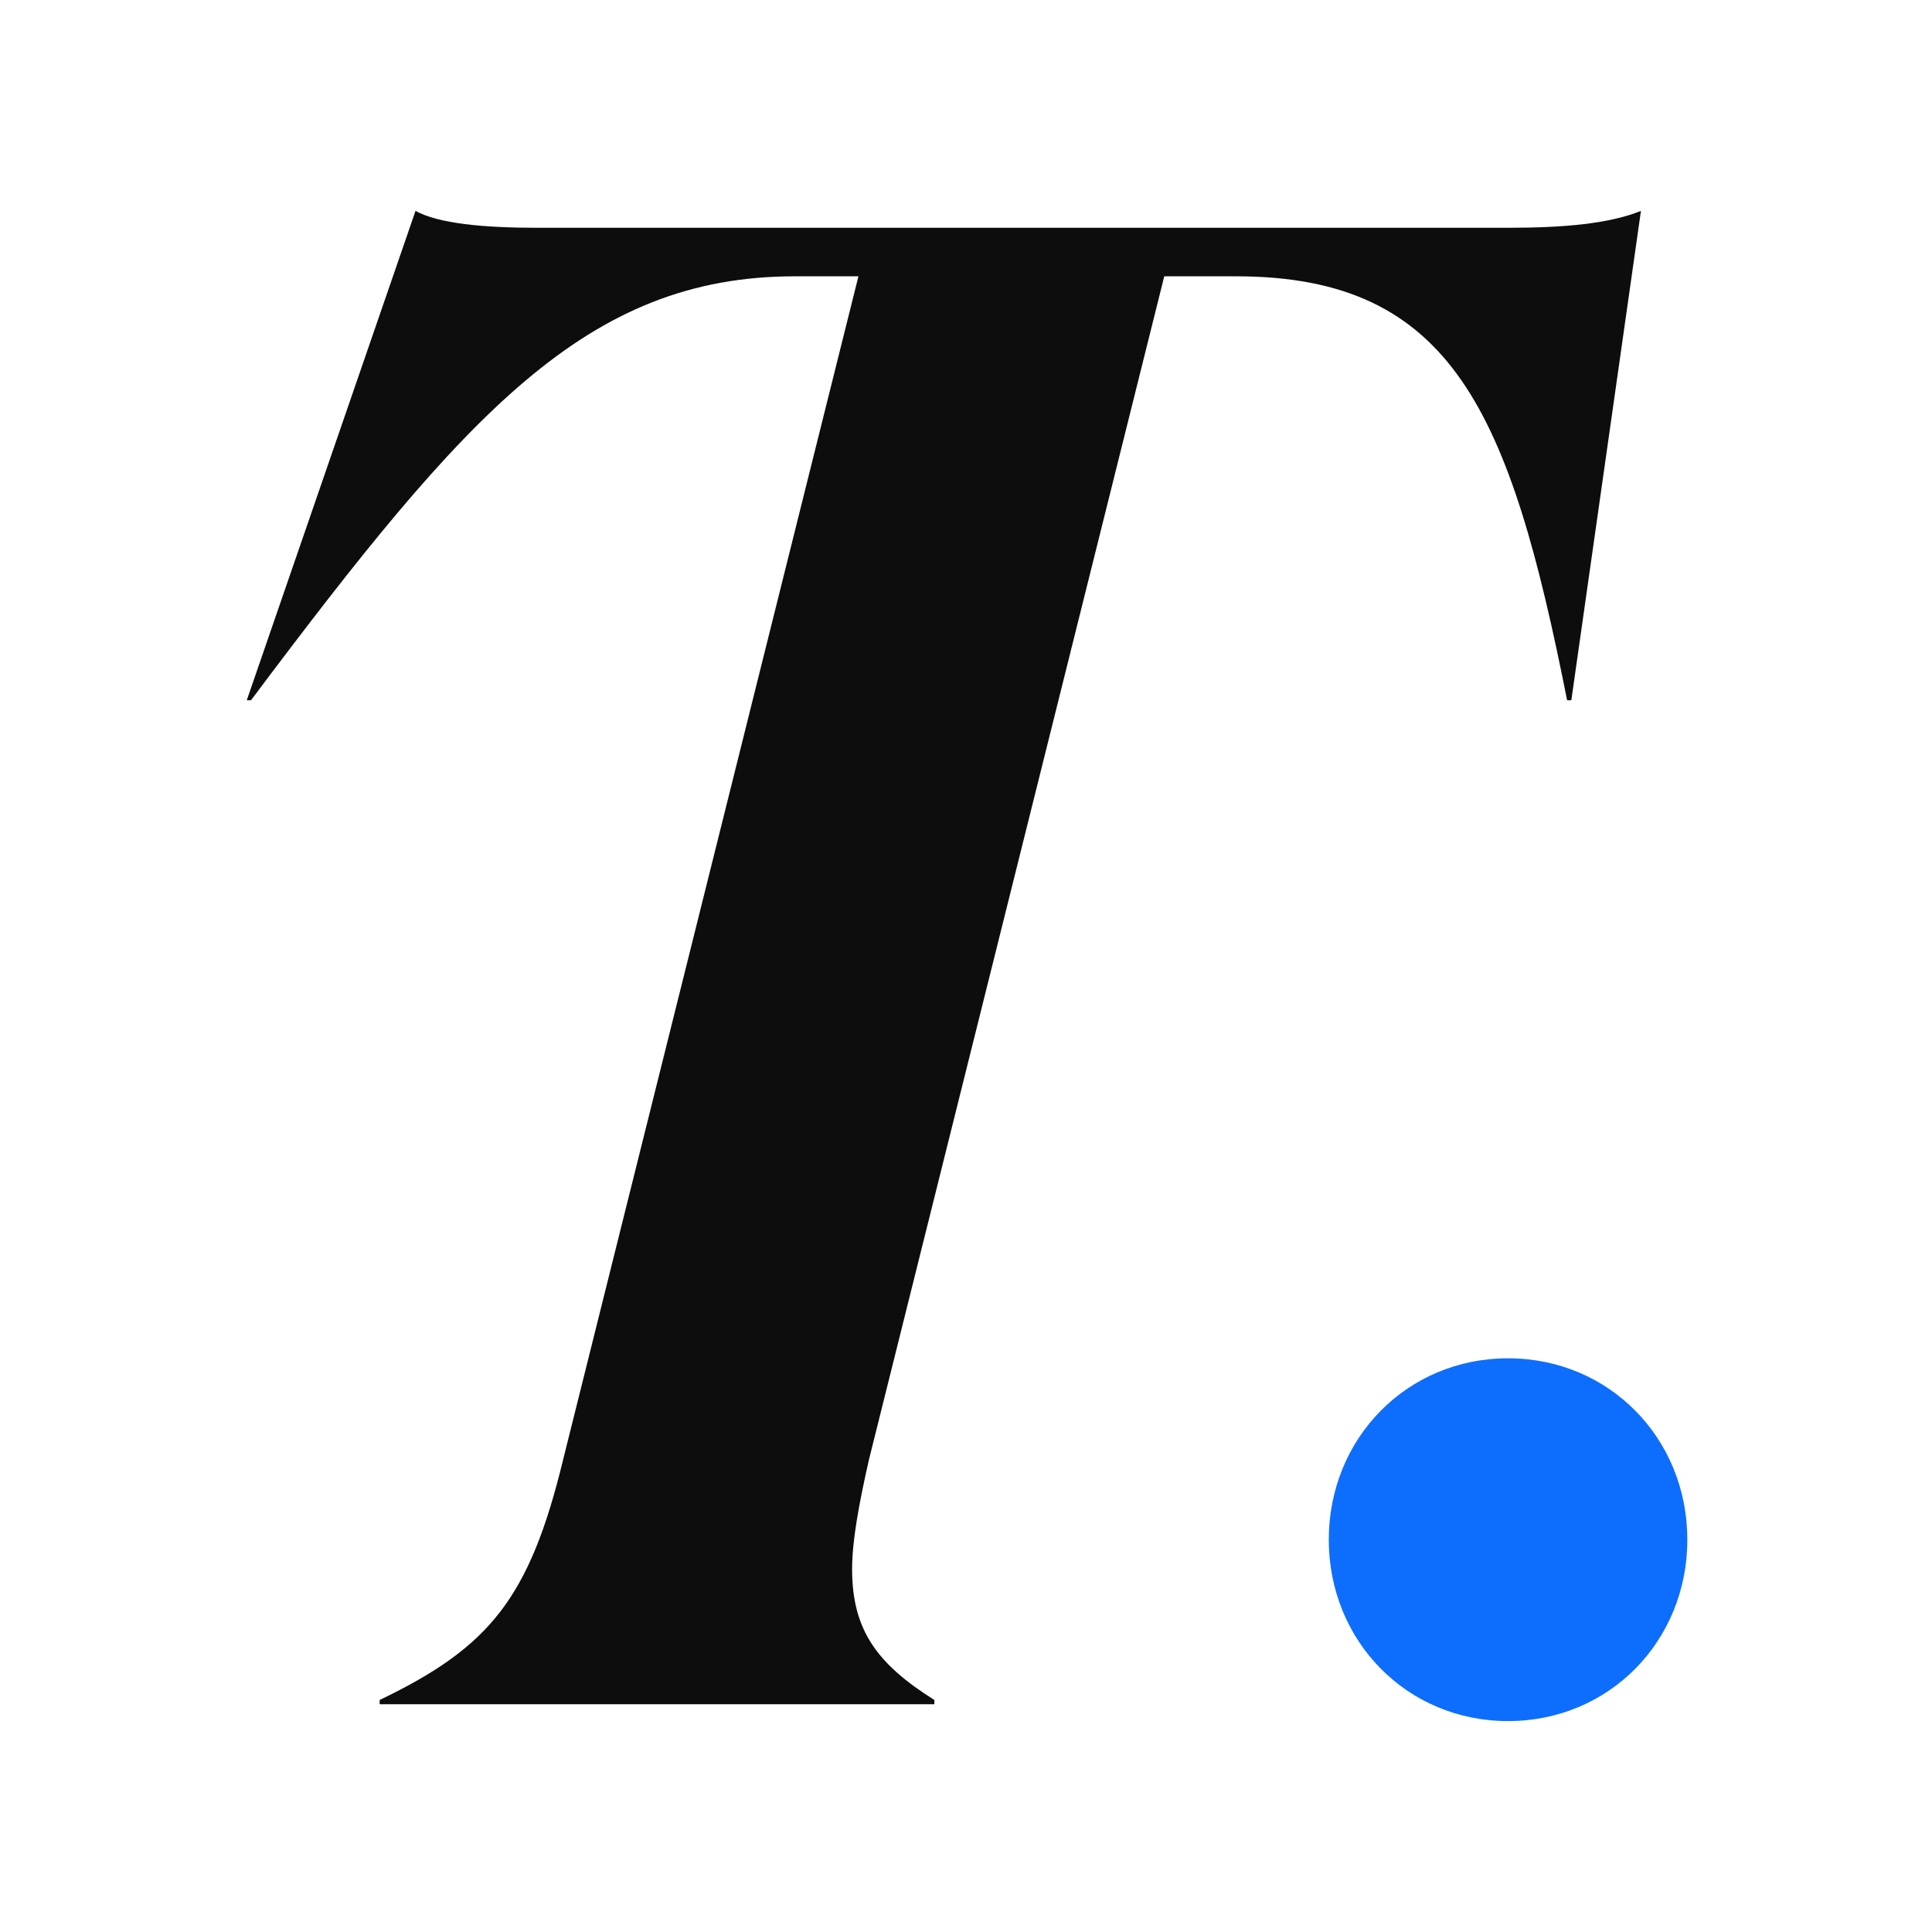
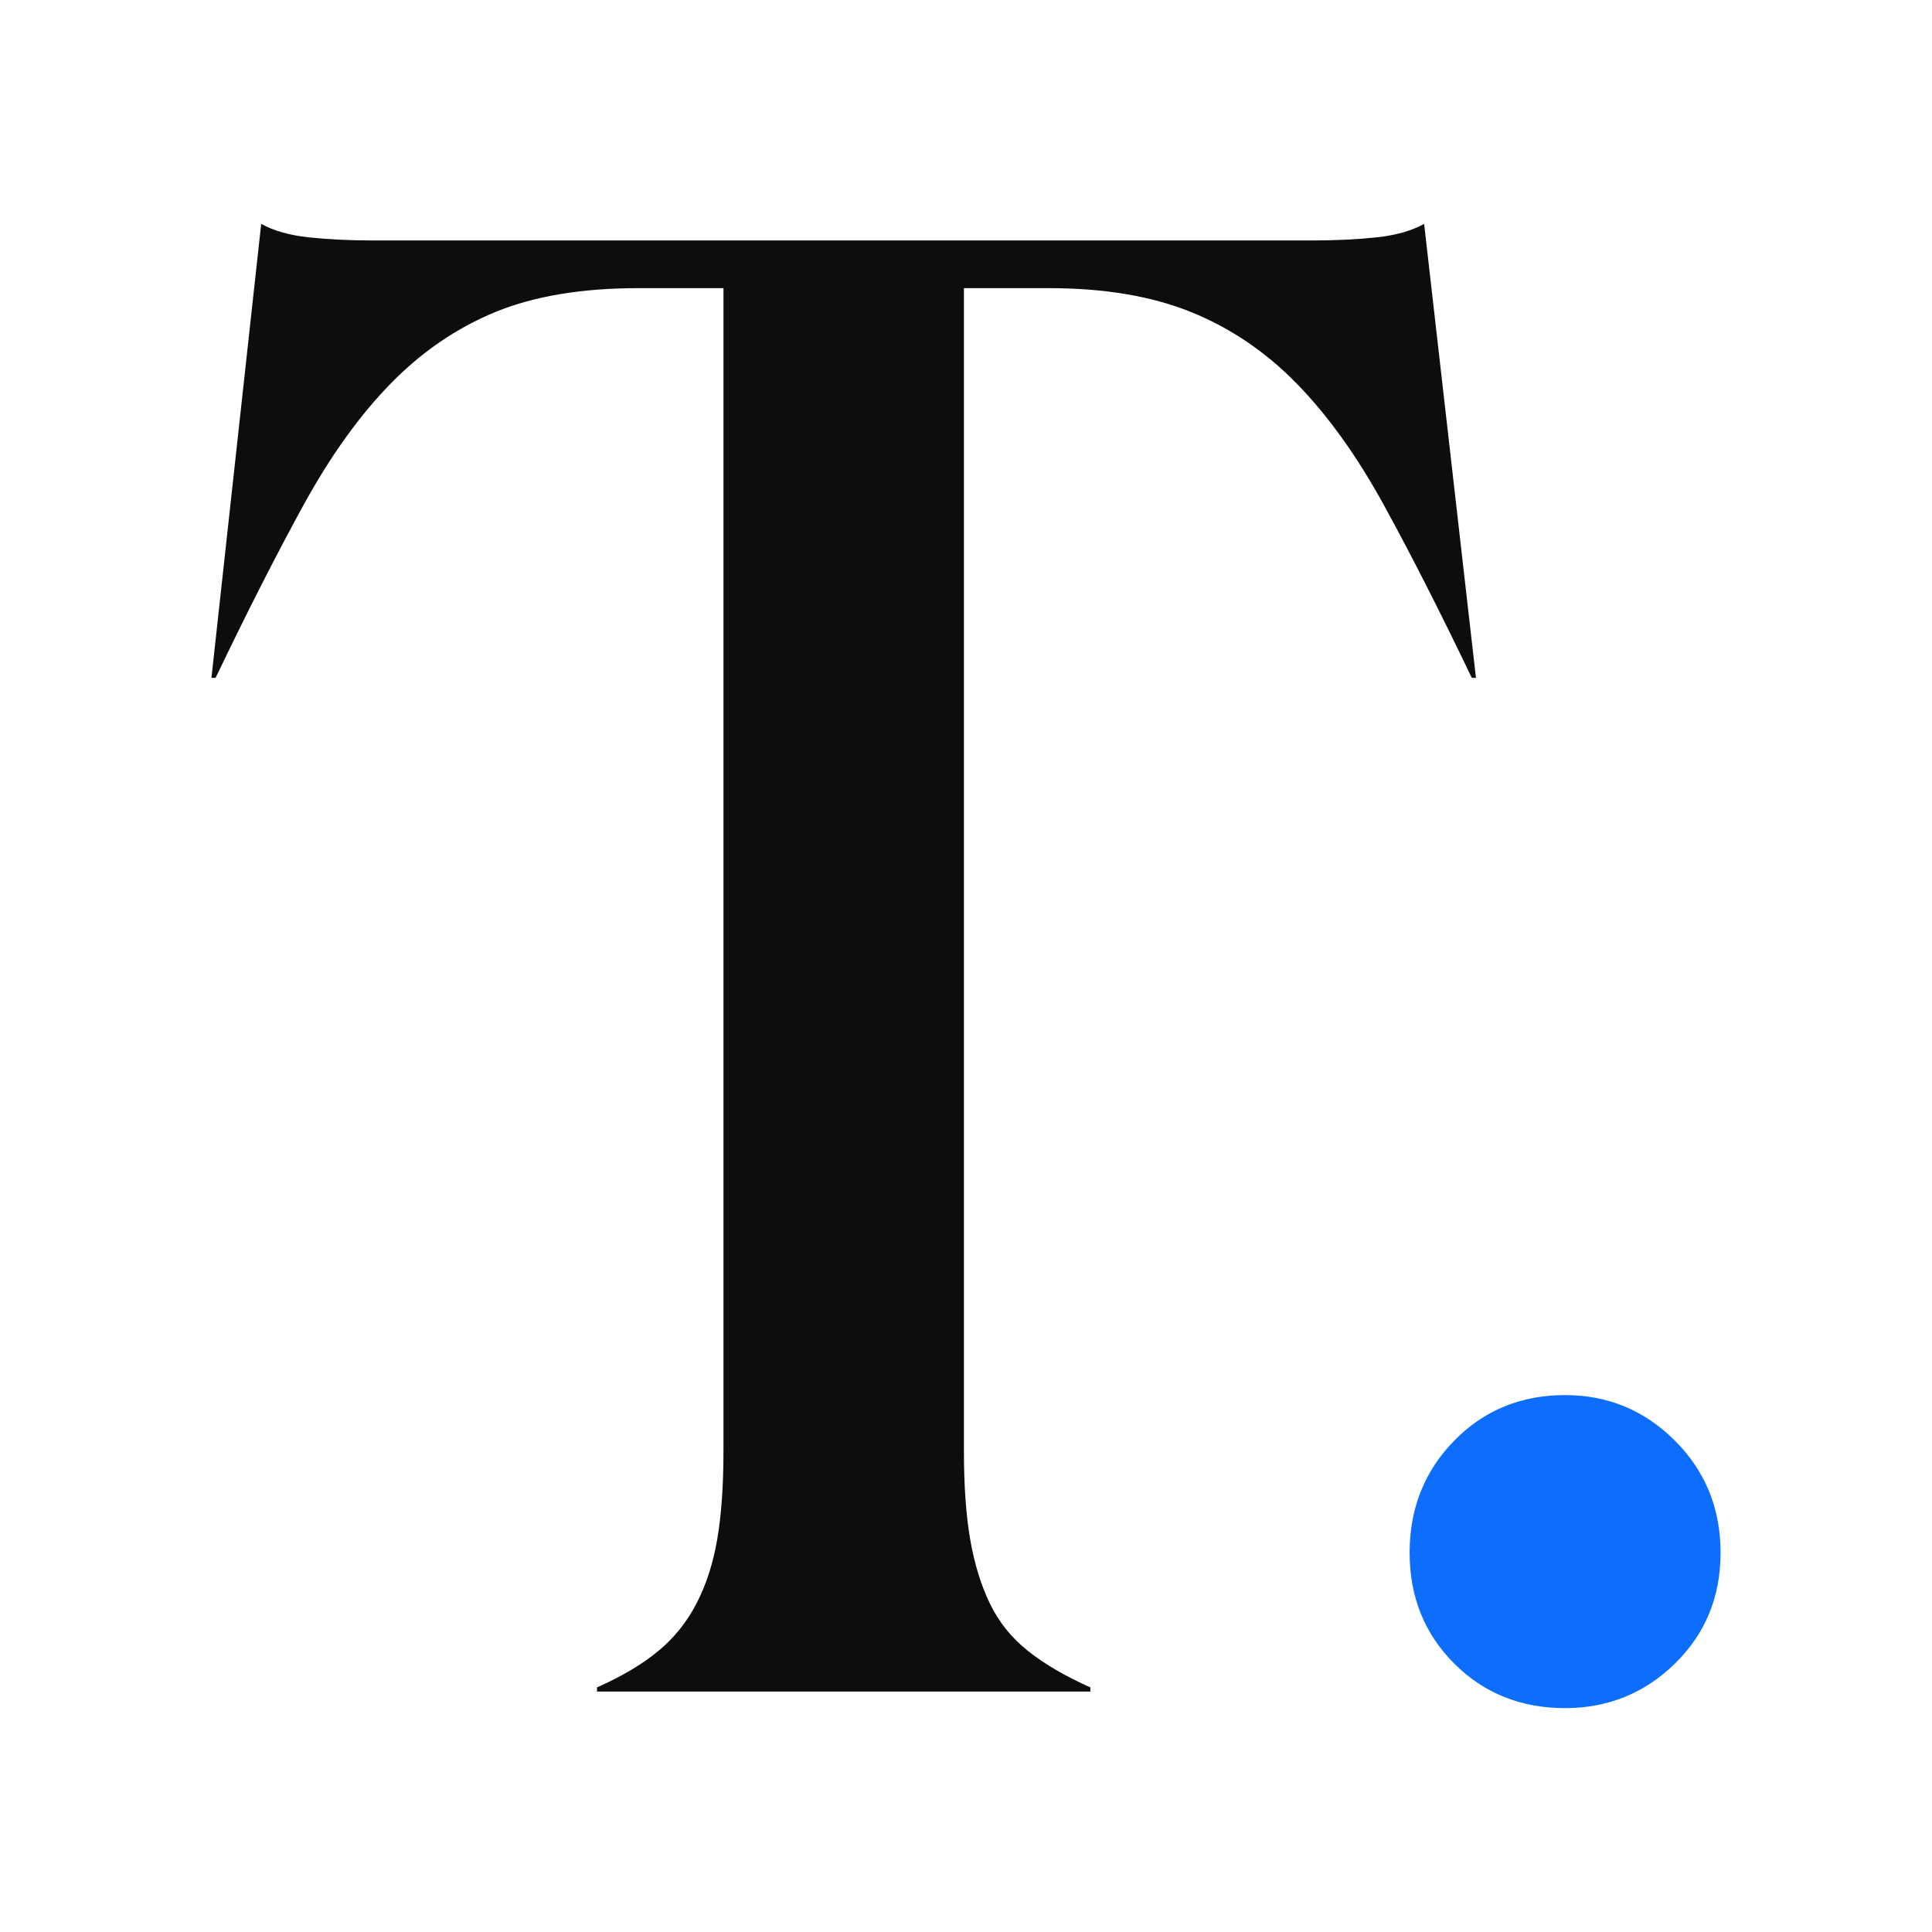
- <svg xmlns="http://www.w3.org/2000/svg" viewBox="-46 -808 916 916" role="img" aria-label="Things">
+ <svg xmlns="http://www.w3.org/2000/svg" viewBox="-87 -816 932 932" role="img" aria-label="Things">
  <style>.ink{fill:#0d0d0d}.dot{fill:#0d6efd}@media (prefers-color-scheme:dark){.ink{fill:#f1f1f2}.dot{fill:#fd7e14}}</style>
-   <path class="ink" d="M209-700C183-700 162-702 151-708L71-476L73-476C175-612 232-677 331-677L361-677L221-116C205-50 186-27 134-2L134 0L397 0L397-2C370-19 358-35 358-64C358-77 361-94 366-116L506-677L540-677C643-677 670-612 697-476L699-476L732-708C717-702 696-700 669-700Z" />
-   <path class="dot" d="M754-78C754-126 717-164 669-164C621-164 584-126 584-78C584-30 621 8 669 8C717 8 754-30 754-78Z" />
+   <path class="ink" d="M93-700L546-700Q563-700 577-701.5Q591-703 600-708L600-708L625-489L623-489Q600-537 580.5-572.5Q561-608 538.5-631Q516-654 487.5-665.5Q459-677 419-677L419-677L378-677L378-116Q378-91 381-73.5Q384-56 390.5-42.5Q397-29 409-19.5Q421-10 439-2L439-2L439 0L201 0L201-2Q219-10 230.5-19.5Q242-29 249-42.5Q256-56 259-73.5Q262-91 262-116L262-116L262-677L221-677Q180-677 152-665.5Q124-654 101.5-631Q79-608 59.5-572.5Q40-537 17-489L17-489L15-489L39-708Q48-703 62-701.5Q76-700 93-700L93-700Z" />
+   <path class="dot" d="M743-67L743-67Q743-35 721-13.5Q699 8 668 8L668 8Q636 8 614.5-13.5Q593-35 593-67L593-67Q593-99 614.5-121Q636-143 668-143L668-143Q699-143 721-121Q743-99 743-67Z" />
</svg>
